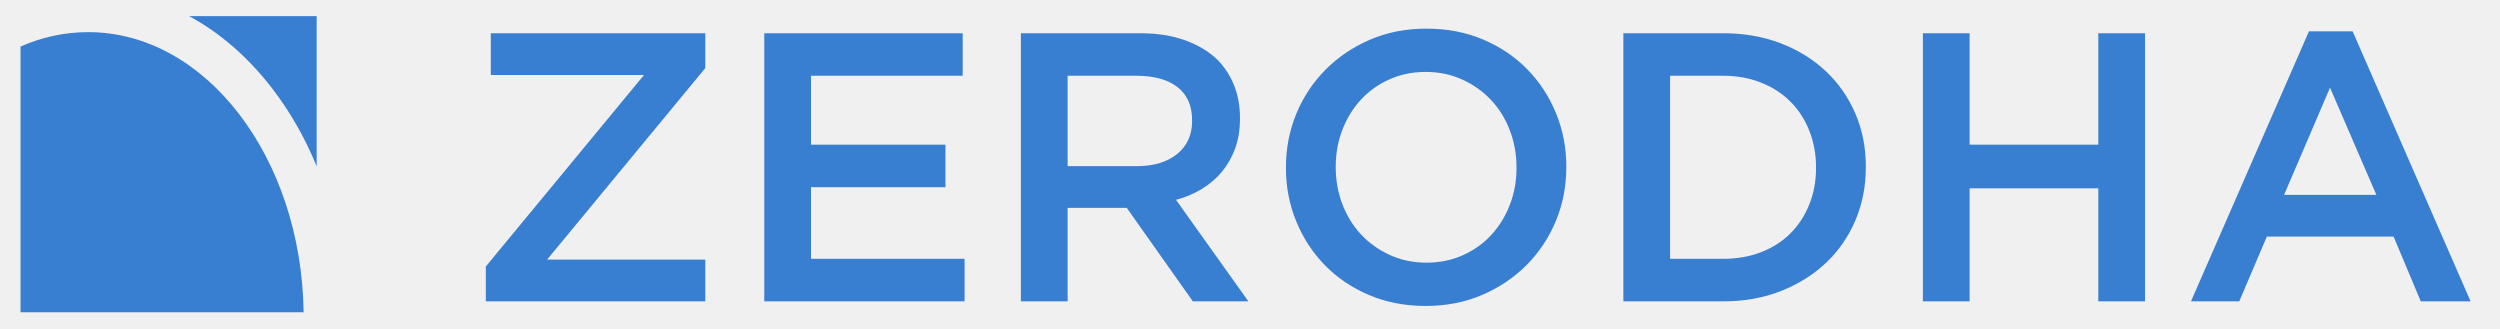
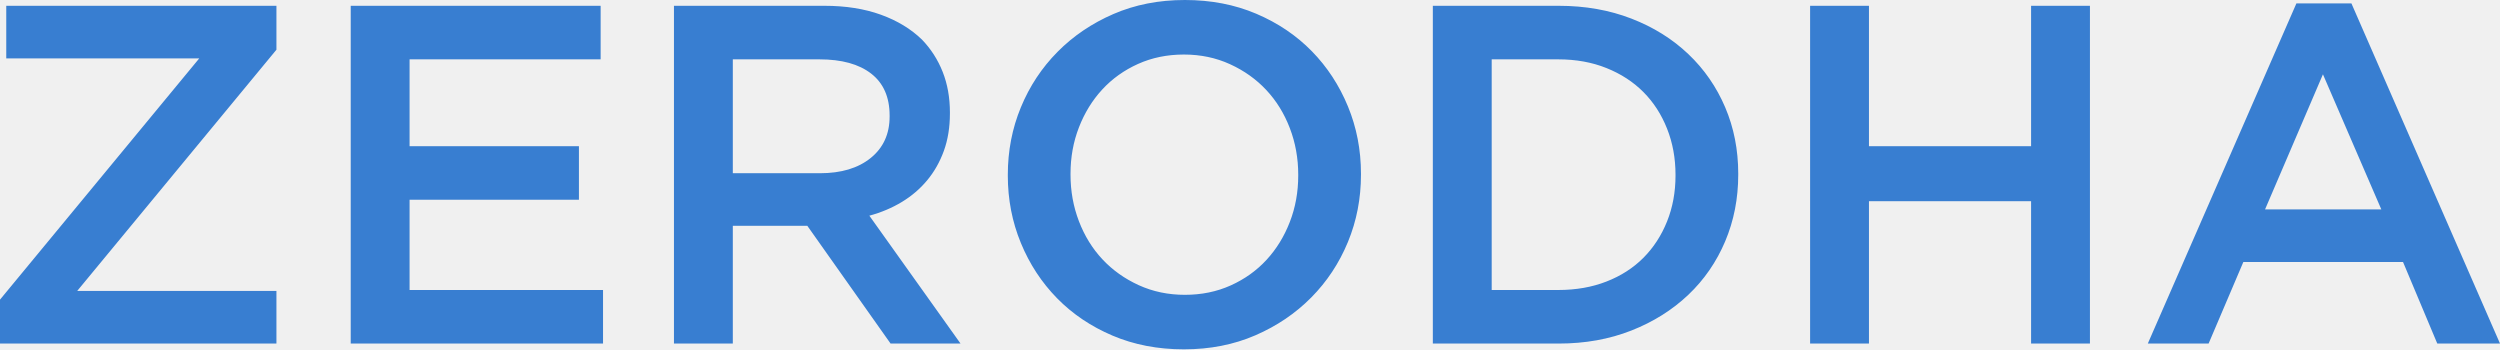
- <svg xmlns="http://www.w3.org/2000/svg" baseProfile="tiny" width="609" height="80">
-   <path d="M66.252 21.469c4.404 5.71 8.056 12.124 10.886 19.04V3.931H46.077c7.472 4.037 14.317 9.943 20.175 17.538zM21.473 7.828c-5.754 0-11.289 1.23-16.473 3.506v64.735h68.963c-.534-37.754-23.875-68.241-52.49-68.241" fill-rule="evenodd" fill="#387ed1" />
-   <path fill="#387ed1" d="M118.349 64.918l38.533-46.65H119.56V8.098h52.25v8.49l-38.533 46.651h38.533v10.169h-53.461v-8.49zm67.828-56.82h48.331v10.356H197.56v16.794h32.751v10.357H197.56v17.446h37.413v10.356h-48.796V8.098zm62.512 0h29.11c4.105 0 7.744.576 10.917 1.726s5.814 2.752 7.93 4.805c1.741 1.805 3.08 3.888 4.013 6.251s1.398 4.977 1.398 7.837v.187c0 2.675-.388 5.085-1.165 7.231s-1.853 4.044-3.22 5.691-3.001 3.049-4.898 4.198-3.997 2.038-6.297 2.659l17.633 24.725h-13.529l-16.097-22.765h-.186-14.227v22.765h-11.383V8.098zm28.231 32.375c4.115 0 7.393-.982 9.824-2.951s3.652-4.639 3.652-8.012v-.187c0-3.56-1.188-6.263-3.559-8.106s-5.709-2.764-10.014-2.764h-16.752v22.019h16.849zm70.389 34.055c-5.039 0-9.641-.886-13.807-2.658s-7.744-4.182-10.73-7.232-5.318-6.607-6.996-10.682-2.521-8.413-2.521-13.016v-.187c0-4.603.84-8.941 2.521-13.016s4.041-7.651 7.09-10.73 6.654-5.52 10.824-7.324 8.768-2.706 13.807-2.706 9.641.886 13.809 2.659 7.744 4.184 10.73 7.231 5.316 6.609 6.996 10.683 2.521 8.413 2.521 13.015v.187c0 4.604-.84 8.943-2.521 13.015s-4.043 7.651-7.09 10.73-6.656 5.521-10.824 7.324-8.77 2.707-13.809 2.707zm.187-10.543c3.221 0 6.178-.606 8.871-1.819s5.002-2.86 6.922-4.944 3.422-4.526 4.506-7.325 1.625-5.785 1.625-8.956v-.187c0-3.172-.541-6.173-1.625-9.004s-2.604-5.286-4.553-7.37-4.289-3.747-7.016-4.992-5.697-1.866-8.918-1.866-6.178.606-8.871 1.819-5.002 2.862-6.922 4.945-3.422 4.525-4.508 7.324-1.625 5.785-1.625 8.957v.187c0 3.172.541 6.173 1.625 9.002s2.604 5.289 4.555 7.372 4.289 3.748 7.014 4.991 5.699 1.866 8.92 1.866zm47.955-55.887h24.354c5.1 0 9.779.825 14.043 2.473s7.928 3.934 11.008 6.857 5.457 6.361 7.139 10.311 2.52 8.227 2.52 12.829v.187c0 4.604-.84 8.896-2.52 12.875s-4.059 7.435-7.139 10.356-6.748 5.226-11.008 6.904-8.943 2.519-14.043 2.519h-24.354V8.098zm24.26 54.954c3.42 0 6.531-.545 9.33-1.639s5.18-2.622 7.137-4.589 3.482-4.312 4.572-7.03 1.635-5.667 1.635-8.854v-.187c0-3.186-.547-6.152-1.635-8.9s-2.613-5.106-4.572-7.074-4.338-3.514-7.137-4.639-5.91-1.687-9.33-1.687h-12.877v44.598h12.877zm48.703-54.954h11.383v27.151h31.352V8.098h11.383v65.311h-11.383V45.885h-31.352v27.523h-11.383V8.098zm94.049-.467H573.1l28.736 65.777h-12.129l-6.625-15.768h-30.883l-6.719 15.768h-11.756l28.739-65.777zm16.422 39.841l-11.291-26.125-11.197 26.125h22.488z" />
+ <svg xmlns="http://www.w3.org/2000/svg" width="458" height="64" viewBox="0 0 458 64" fill="none">
+   <g clip-path="url(#clip0_2188_407)">
+     <path d="M0 54.895L36.502 10.697H1.147V1.062H50.643V9.106L14.141 53.304H50.643V62.939H0V54.895ZM64.252 1.062H110.036V10.874H75.035V26.785H106.06V36.597H75.035V53.126H110.476V62.938H64.252V1.062ZM123.469 1.062H151.045C154.933 1.062 158.38 1.608 161.386 2.697C164.392 3.787 166.894 5.305 168.898 7.25C170.547 8.96 171.816 10.933 172.7 13.172C173.583 15.411 174.024 17.887 174.024 20.597V20.774C174.024 23.309 173.656 25.592 172.92 27.625C172.184 29.658 171.165 31.457 169.87 33.017C168.575 34.578 167.027 35.906 165.23 36.994C163.433 38.083 161.444 38.925 159.265 39.514L175.969 62.939H163.153L147.904 41.371H147.728H134.251V62.939H123.468L123.469 1.062ZM150.212 31.735C154.11 31.735 157.215 30.805 159.518 28.939C161.821 27.074 162.978 24.544 162.978 21.349V21.171C162.978 17.799 161.852 15.238 159.606 13.491C157.36 11.745 154.198 10.873 150.12 10.873H134.251V31.734L150.212 31.735ZM216.89 64C212.117 64 207.758 63.161 203.811 61.482C199.865 59.803 196.475 57.52 193.647 54.63C190.818 51.74 188.609 48.37 187.02 44.509C185.43 40.649 184.632 36.539 184.632 32.178V32.001C184.632 27.639 185.427 23.529 187.02 19.669C188.612 15.808 190.848 12.42 193.736 9.503C196.624 6.586 200.039 4.273 203.989 2.564C207.939 0.855 212.295 0 217.068 0C221.842 0 226.201 0.839 230.15 2.519C234.098 4.199 237.485 6.483 240.314 9.37C243.143 12.257 245.35 15.632 246.941 19.491C248.533 23.351 249.329 27.462 249.329 31.822V32C249.329 36.361 248.534 40.472 246.941 44.33C245.349 48.188 243.111 51.579 240.225 54.496C237.338 57.413 233.92 59.727 229.971 61.435C226.023 63.144 221.664 64 216.89 64ZM217.068 54.011C220.119 54.011 222.92 53.437 225.471 52.288C228.022 51.139 230.209 49.578 232.028 47.604C233.847 45.629 235.27 43.316 236.296 40.664C237.323 38.012 237.836 35.183 237.836 32.179V32.001C237.836 28.996 237.323 26.153 236.296 23.471C235.27 20.789 233.83 18.463 231.983 16.488C230.137 14.514 227.921 12.938 225.337 11.759C222.754 10.579 219.941 9.991 216.889 9.991C213.838 9.991 211.037 10.565 208.486 11.714C205.935 12.863 203.748 14.426 201.929 16.399C200.11 18.373 198.687 20.686 197.659 23.338C196.63 25.99 196.119 28.819 196.119 31.824V32.001C196.119 35.007 196.632 37.85 197.659 40.53C198.685 43.211 200.125 45.541 201.974 47.515C203.822 49.488 206.036 51.066 208.618 52.243C211.199 53.421 214.016 54.011 217.068 54.011ZM262.495 1.062H285.565C290.396 1.062 294.828 1.844 298.867 3.405C302.907 4.966 306.378 7.132 309.295 9.902C312.213 12.671 314.465 15.928 316.058 19.671C317.651 23.413 318.445 27.465 318.445 31.825V32.002C318.445 36.364 317.649 40.431 316.058 44.201C314.466 47.97 312.213 51.245 309.295 54.012C306.378 56.78 302.903 58.963 298.867 60.553C294.832 62.143 290.396 62.94 285.565 62.94H262.495V1.062ZM285.476 53.127C288.715 53.127 291.662 52.611 294.314 51.574C296.965 50.538 299.221 49.09 301.075 47.227C302.929 45.363 304.373 43.141 305.406 40.566C306.438 37.991 306.954 35.197 306.954 32.178V32.001C306.954 28.982 306.436 26.172 305.406 23.568C304.375 20.965 302.93 18.731 301.075 16.866C299.219 15.002 296.965 13.537 294.314 12.471C291.662 11.405 288.715 10.873 285.476 10.873H273.278V53.126L285.476 53.127ZM331.611 1.062H342.394V26.786H372.094V1.062H382.877V62.94H372.094V36.863H342.394V62.939H331.611V1.062ZM420.703 0.62H430.779L458 62.939H446.51L440.235 48H410.98L404.615 62.939H393.479L420.703 0.62ZM436.259 38.366L425.563 13.615L414.956 38.366H436.259Z" fill="#387ED1" />
+   </g>
+   <defs>
+     <clipPath id="clip0_2188_407">
+       <rect width="458" height="64" fill="white" />
+     </clipPath>
+   </defs>
</svg>
